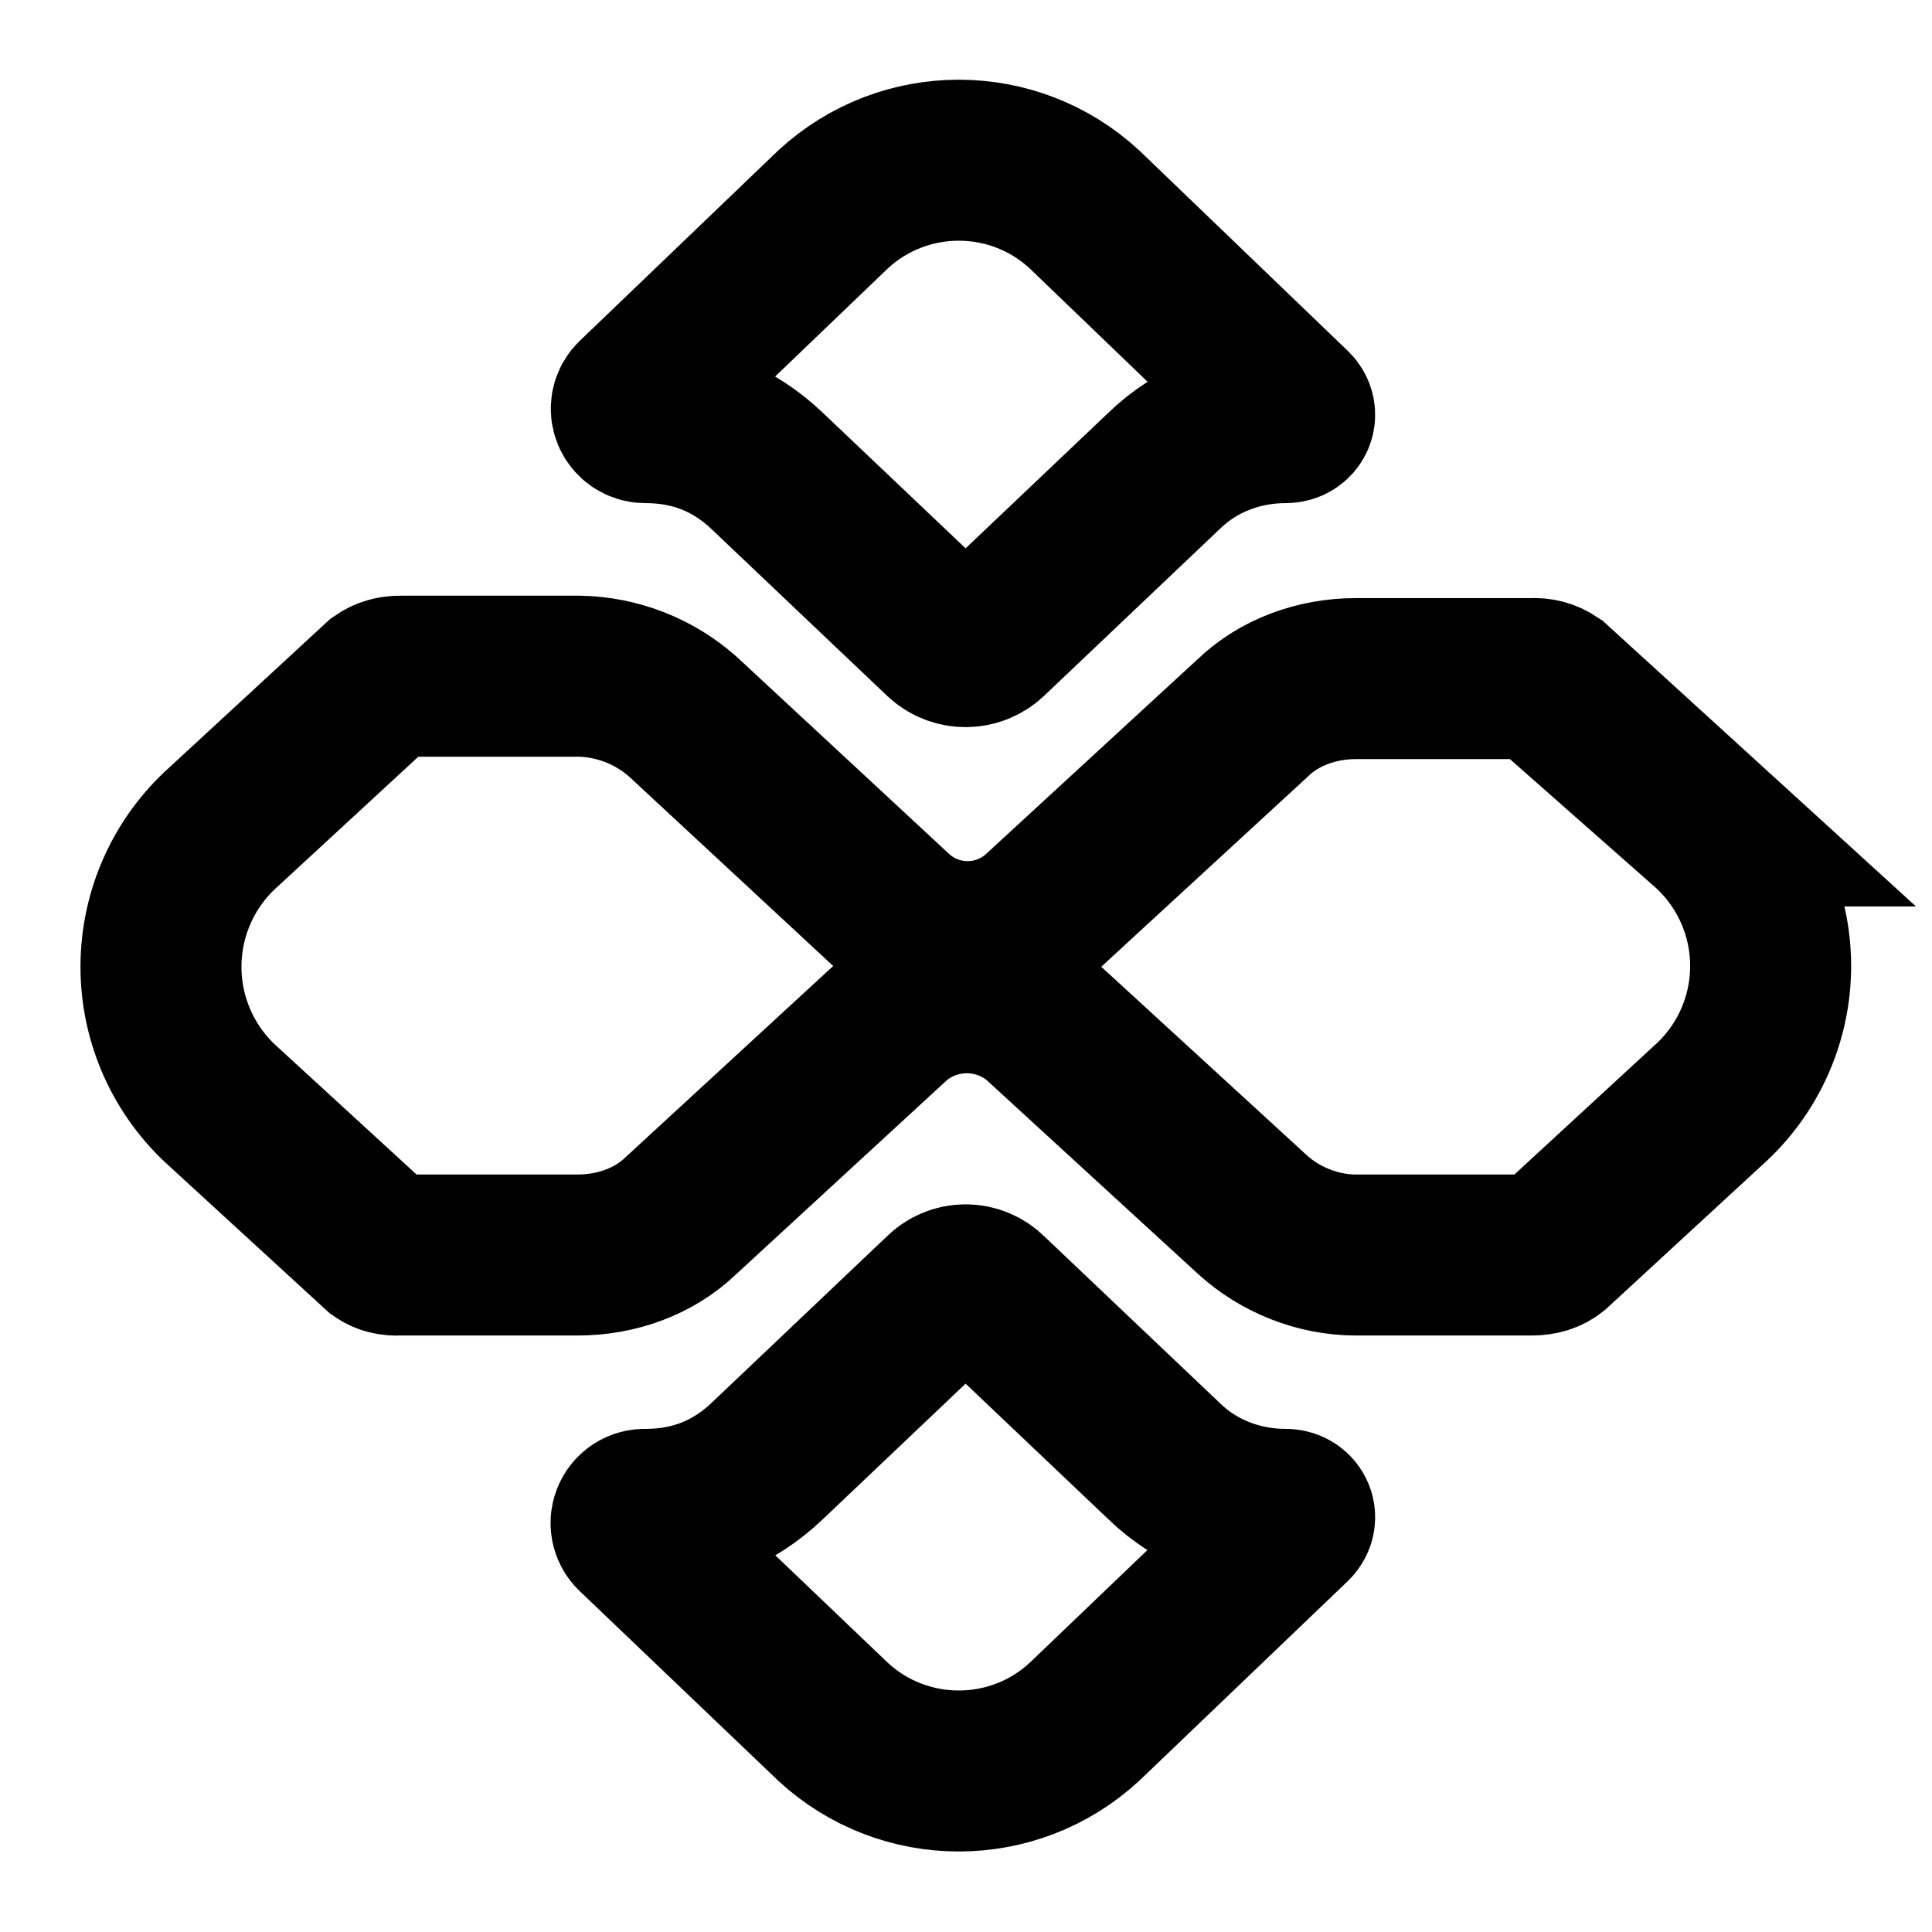
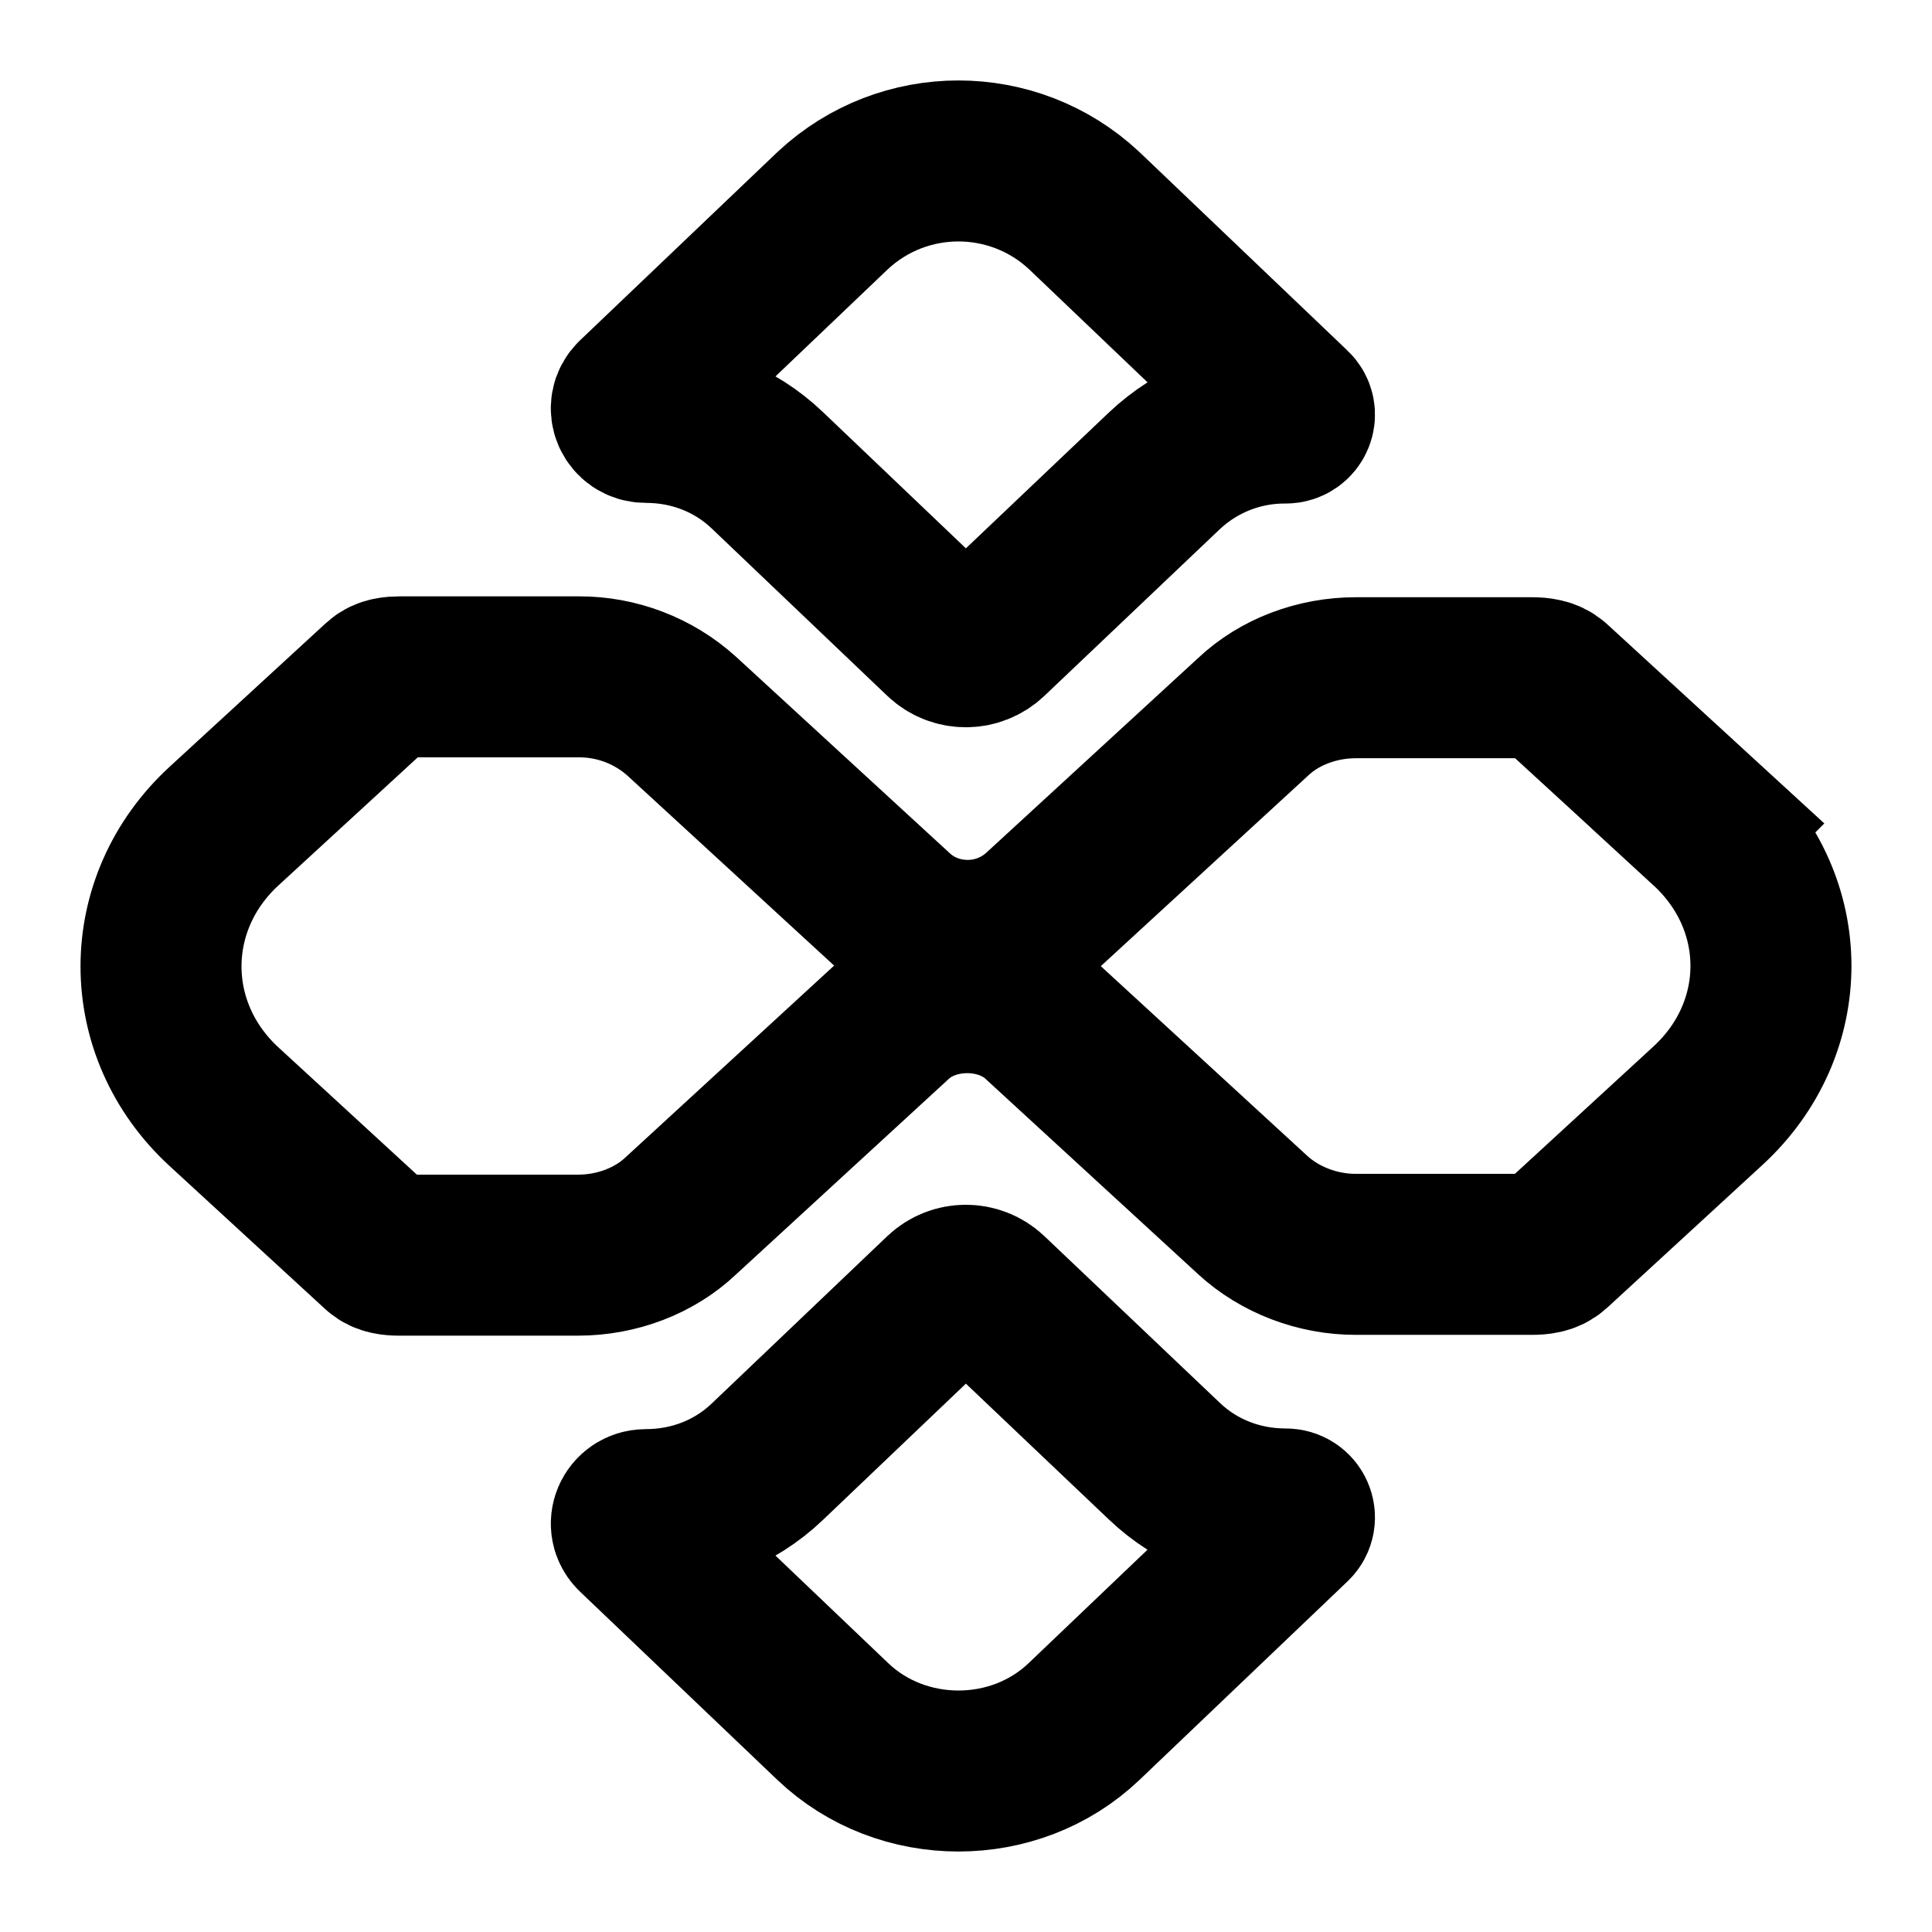
<svg xmlns="http://www.w3.org/2000/svg" fill="none" viewBox="0 0 24 24">
-   <path stroke="currentColor" stroke-width="2" d="M8.02 5.25q.88 0 1.51.6l2.18 2.07c.16.15.41.15.57 0l2.18-2.07c.4-.39.94-.6 1.51-.6.1 0 .15-.1.08-.17L13.47 2.6a2.3 2.3 0 0 0-3.12 0L7.9 4.95c-.12.11-.04.3.12.3Zm0 13.5q.88 0 1.51-.6l2.18-2.07a.4.4 0 0 1 .57 0l2.18 2.07c.4.39.94.6 1.51.6.1 0 .15.1.08.17l-2.58 2.47a2.3 2.3 0 0 1-3.12 0L7.9 19.05a.17.17 0 0 1 .12-.3Zm13.2-8.49L19.29 8.5q-.12-.08-.26-.07h-2.19c-.48 0-.95.17-1.28.49l-2.64 2.43a1.34 1.34 0 0 1-1.8 0L8.48 8.9a2 2 0 0 0-1.28-.5H4.97q-.14 0-.24.07l-1.95 1.8a2.33 2.33 0 0 0 0 3.48l1.94 1.78q.1.07.24.06h2.22c.48 0 .95-.17 1.28-.49l2.65-2.44a1.4 1.4 0 0 1 1.8 0l2.65 2.43c.34.31.81.5 1.28.5h2.19q.16 0 .26-.08l1.92-1.77a2.32 2.32 0 0 0 0-3.48Z" />
+   <path stroke="currentColor" stroke-width="2" d="M8.024 5.247c.57 0 1.104.209 1.507.594l2.182 2.08a.415.415 0 0 0 .57 0l2.181-2.072a2.17 2.17 0 0 1 1.507-.594c.097 0 .146-.112.077-.177l-2.582-2.464a2.287 2.287 0 0 0-3.12 0l-2.45 2.337c-.114.109-.034.296.128.296Z" />
+   <path stroke="currentColor" stroke-width="2" d="M8.024 18.753c.57 0 1.104-.209 1.507-.594l2.182-2.08a.416.416 0 0 1 .57 0l2.181 2.072c.403.385.938.594 1.507.594.097 0 .146.112.077.177l-2.582 2.464c-.859.819-2.26.819-3.12 0l-2.45-2.337c-.114-.109-.034-.296.128-.296Z" />
+   <path stroke="currentColor" stroke-width="2" d="M21.217 10.26 19.29 8.492c-.066-.061-.167-.073-.26-.073h-2.188c-.48 0-.95.176-1.28.49l-2.644 2.43a1.34 1.34 0 0 1-.896.343c-.331 0-.651-.118-.896-.343L8.47 8.898a1.9 1.9 0 0 0-1.28-.49H4.97c-.086 0-.18.009-.242.066l-1.944 1.787c-1.045.96-1.045 2.528 0 3.488l1.933 1.777c.062.057.156.066.242.066H7.18c.48 0 .949-.176 1.279-.49l2.655-2.44c.48-.441 1.322-.441 1.801 0l2.645 2.43c.34.313.81.49 1.279.49h2.189c.093 0 .192-.01.26-.073l1.925-1.77c1.048-.96 1.048-2.518.003-3.478Z" />
</svg>
